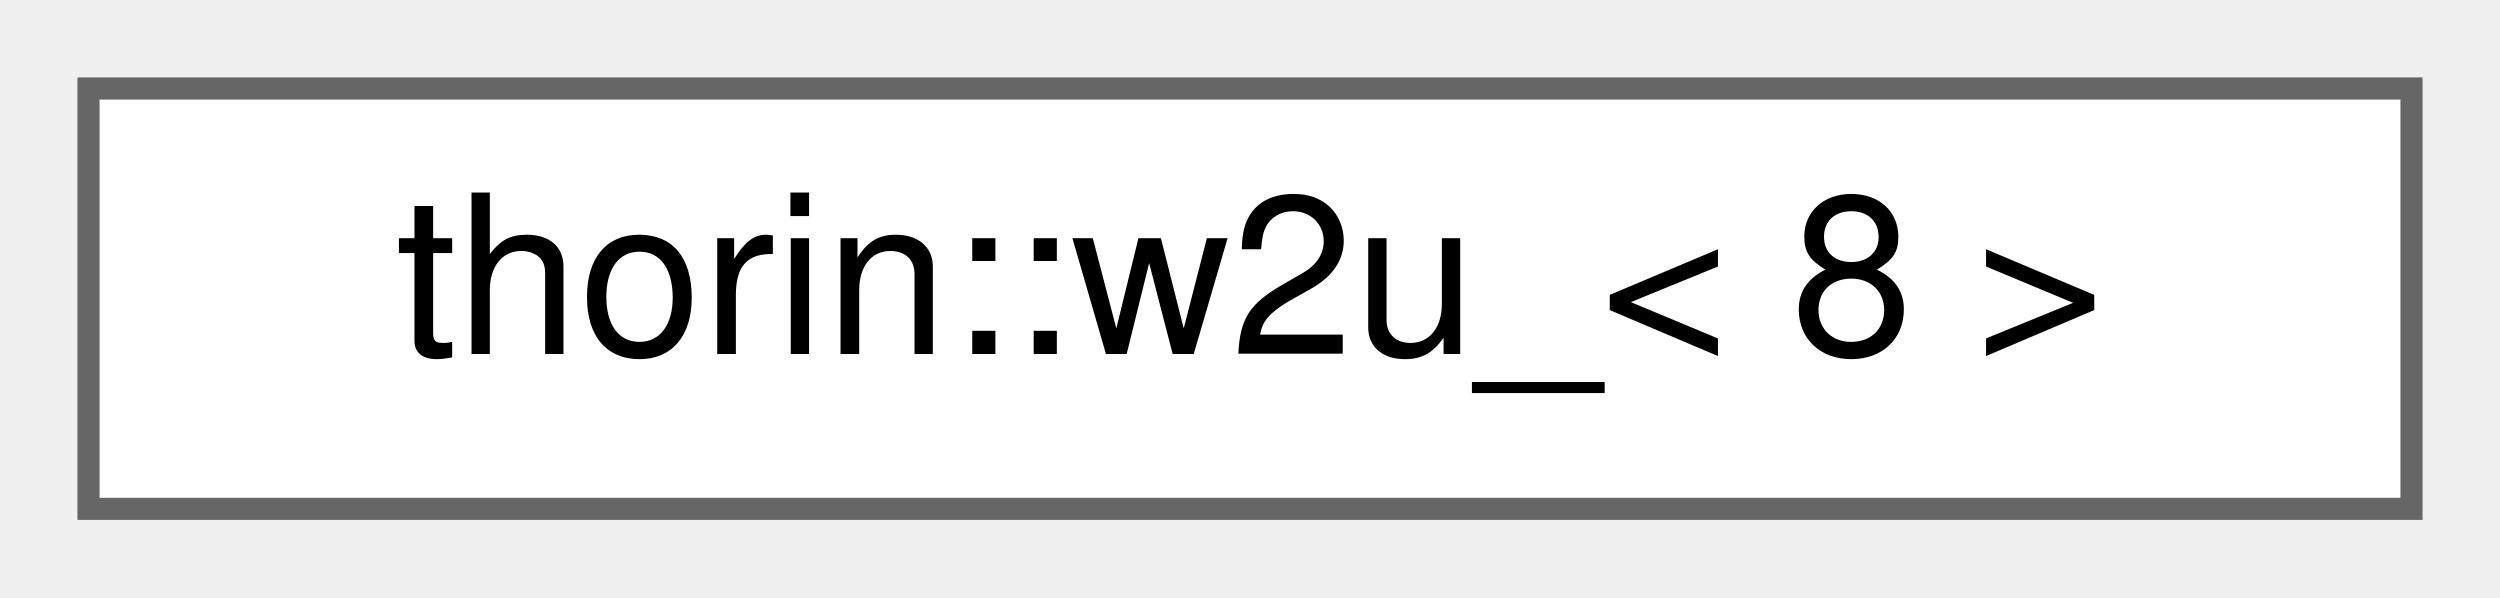
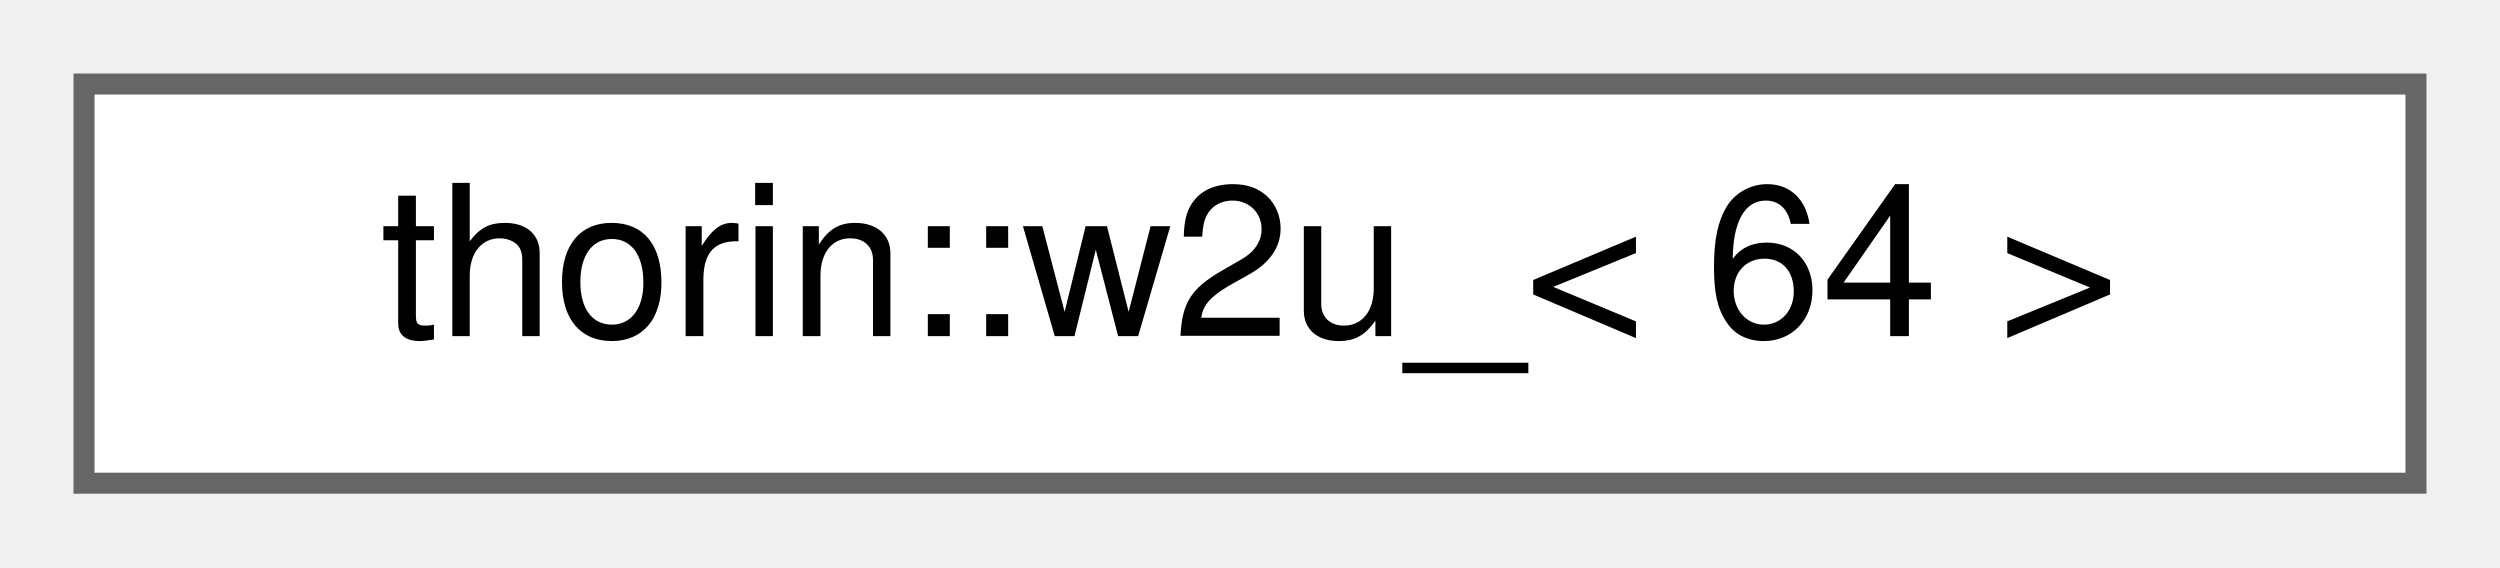
- <svg xmlns="http://www.w3.org/2000/svg" xmlns:xlink="http://www.w3.org/1999/xlink" width="113pt" height="27pt" viewBox="0.00 0.00 113.00 27.00">
+ <svg xmlns="http://www.w3.org/2000/svg" xmlns:xlink="http://www.w3.org/1999/xlink" width="119pt" height="27pt" viewBox="0.00 0.00 119.00 27.00">
  <g id="graph0" class="graph" transform="scale(1 1) rotate(0) translate(4 23)">
    <g id="node1" class="node">
      <g id="a_node1">
-         <a xlink:href="namespacethorin.html#structthorin_1_1w2u___3_018_01_4" target="_top" xlink:title=" ">
-           <polygon fill="white" stroke="#666666" points="105,-19 0,-19 0,0 105,0 105,-19" />
-           <text text-anchor="middle" x="52.5" y="-7" font-family="Helvetica,sans-Serif" font-size="10.00">thorin::w2u_&lt; 8 &gt;</text>
+         <a xlink:href="namespacethorin.html#structthorin_1_1w2u___3_0164_01_4" target="_top" xlink:title=" ">
+           <polygon fill="white" stroke="#666666" points="111,-19 0,-19 0,0 111,0 111,-19" />
+           <text text-anchor="middle" x="55.5" y="-7" font-family="Helvetica,sans-Serif" font-size="10.00">thorin::w2u_&lt; 64 &gt;</text>
        </a>
      </g>
    </g>
  </g>
</svg>
